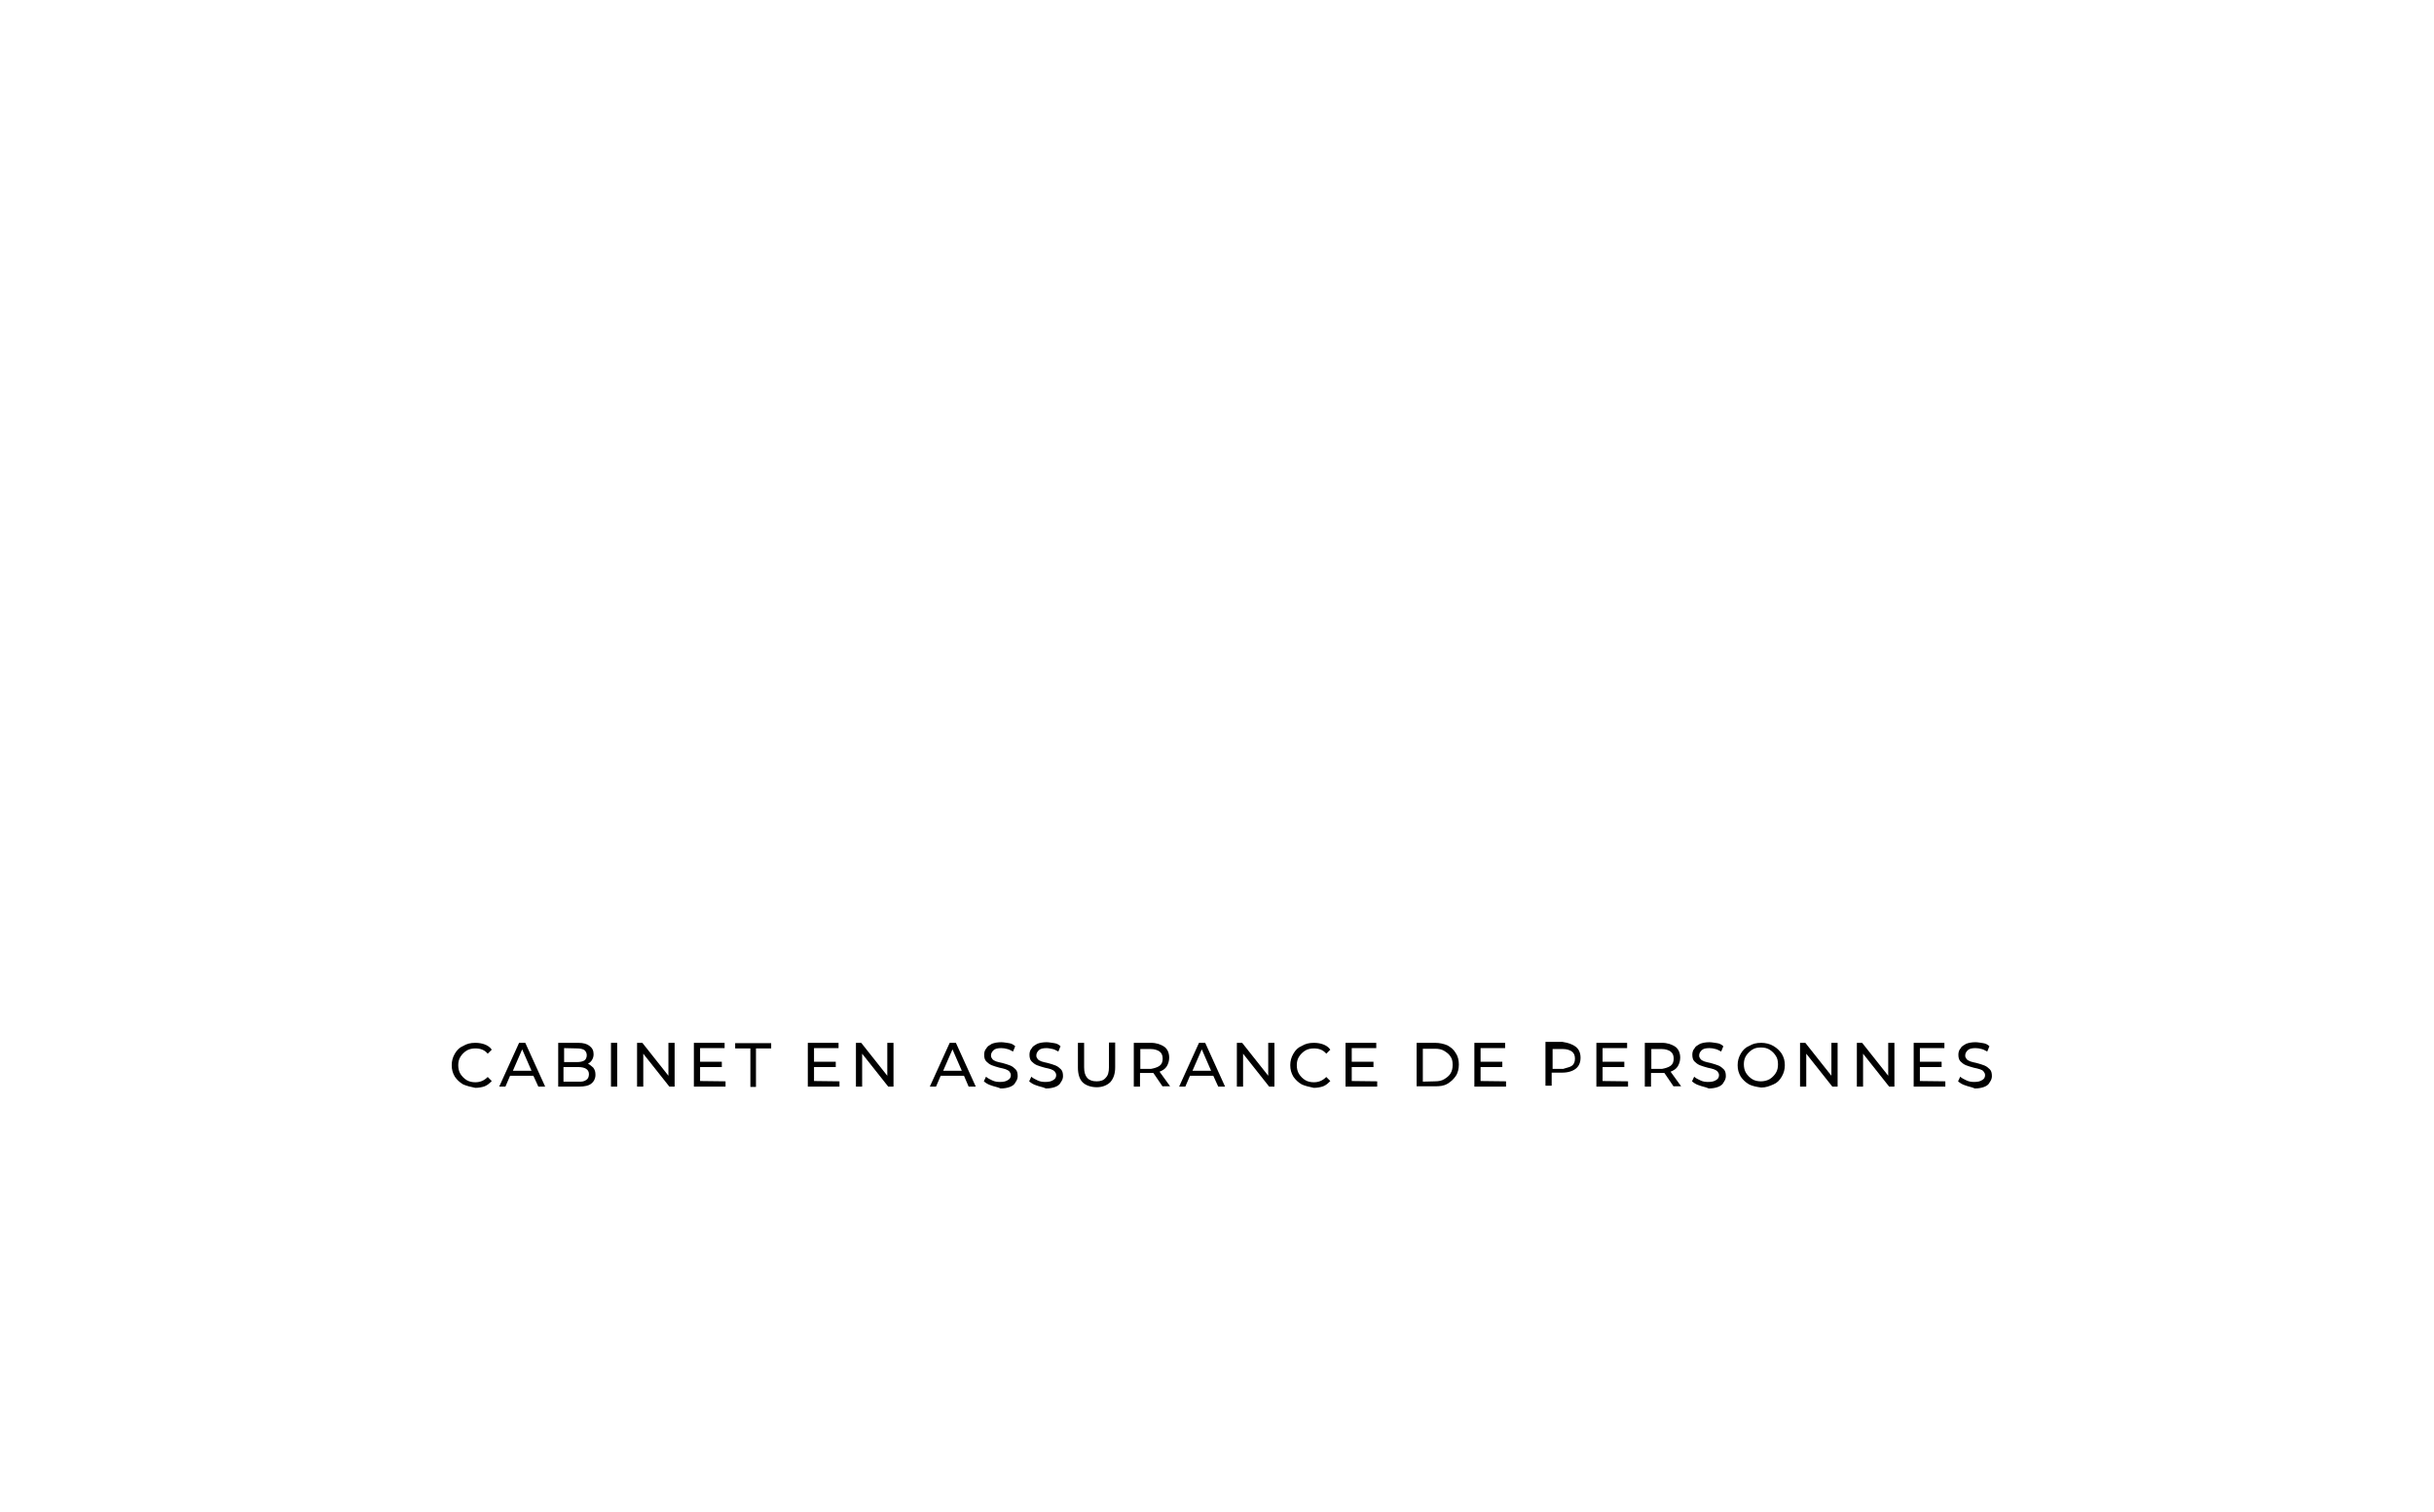
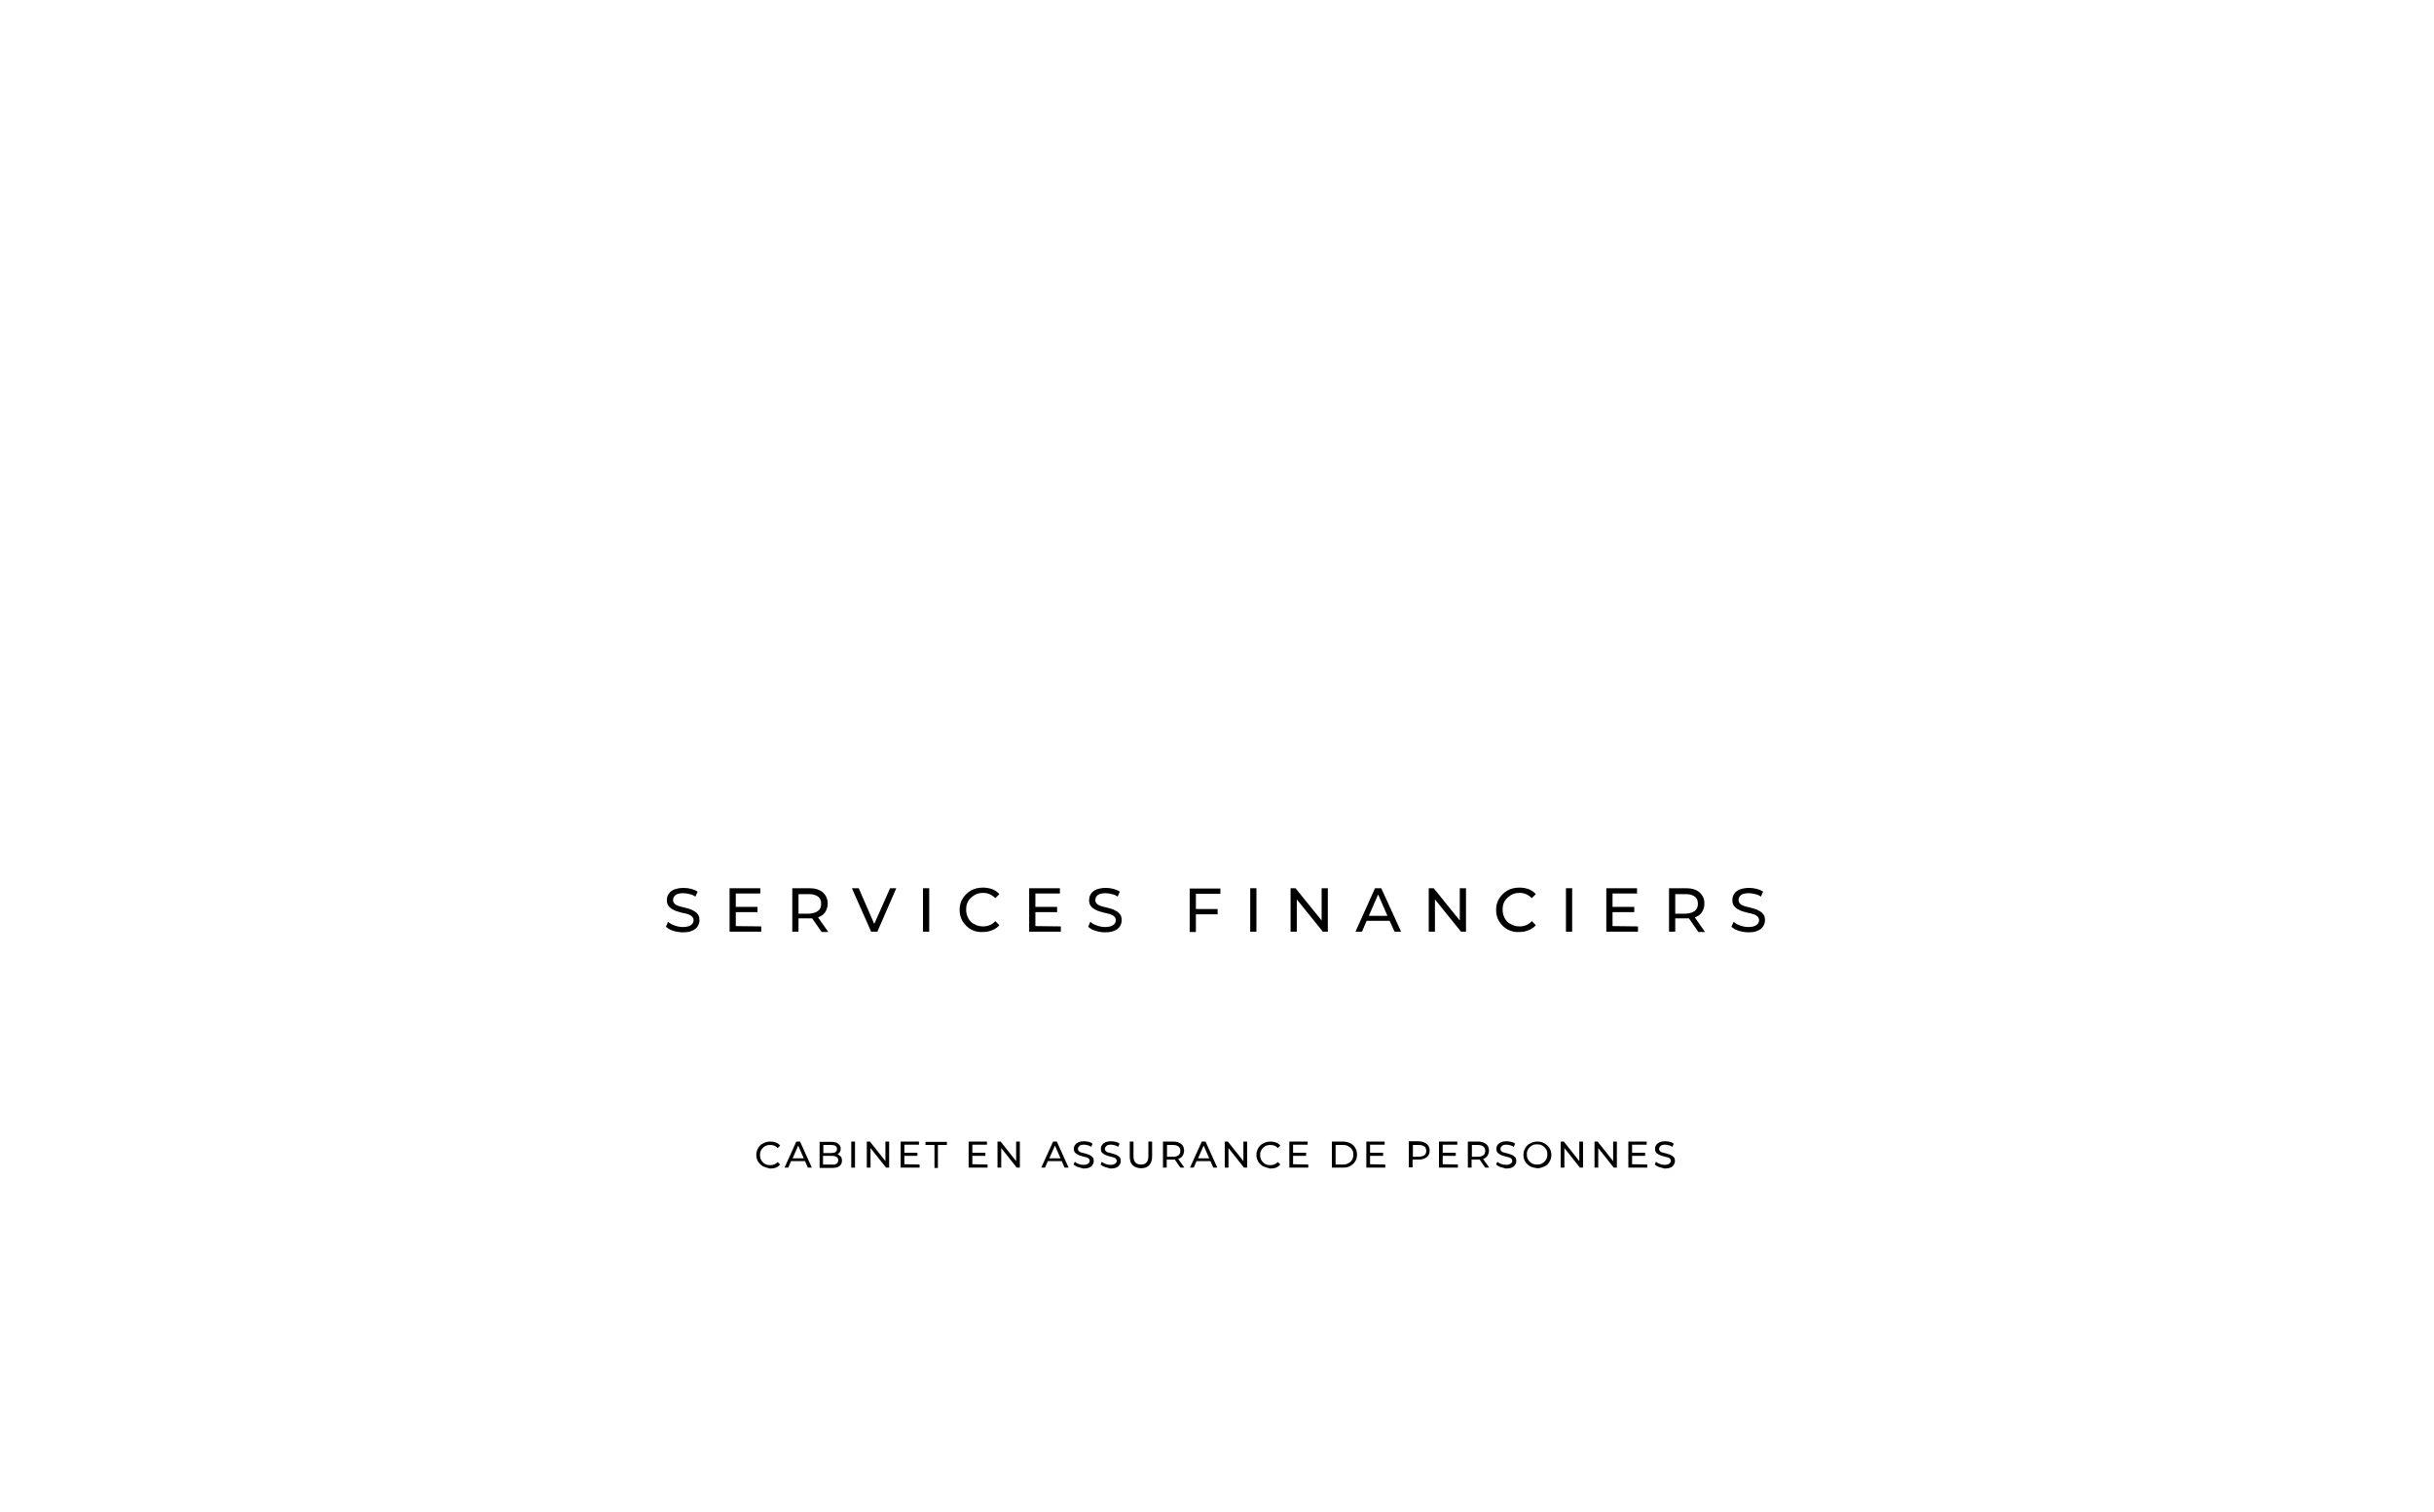
<svg xmlns="http://www.w3.org/2000/svg" version="1.1" id="Calque_1" x="0px" y="0px" viewBox="0 0 784 487" style="enable-background:new 0 0 784 487;" xml:space="preserve">
  <style type="text/css">
	.st0{display:none;enable-background:new    ;}
	.st1{font-family:'Montserrat-Medium';}
	.st2{font-size:20px;}
	.st3{letter-spacing:6;}
</style>
  <text transform="matrix(1 0 0 1 214.9355 300.1377)" class="st0 st1 st2 st3">SERVICES FINANCIERS</text>
  <g>
-     <path d="M149.2,349.3c-1.2-0.7-2-1.5-2.7-2.5c-0.7-1.2-1-2.3-1-3.7c0-1.3,0.3-2.5,1-3.7s1.5-2,2.7-2.5c1.2-0.7,2.3-1,3.9-1   c1.2,0,2.2,0.2,3,0.5s1.7,0.8,2.3,1.7l-1.3,1.3c-1-1.2-2.3-1.7-4-1.7c-1,0-2,0.2-2.8,0.7s-1.5,1.2-2,2s-0.7,1.7-0.7,2.7   s0.2,2,0.7,2.8s1.2,1.5,2,2s1.8,0.7,2.8,0.7c1.5,0,2.8-0.5,4-1.7l1.3,1.3c-0.7,0.7-1.3,1.3-2.3,1.7c-0.8,0.3-2,0.5-3,0.5   C151.6,350.1,150.4,349.8,149.2,349.3z" />
-     <path d="M171.8,346.5h-7.5l-1.5,3.5h-2l6.4-14.1h2l6.4,14.1h-2.2L171.8,346.5z M171.2,344.9l-3-6.9l-3,6.9H171.2z" />
-     <path d="M191.1,343.9c0.5,0.7,0.7,1.3,0.7,2.3c0,1.2-0.5,2.2-1.3,2.8c-0.8,0.7-2.2,1-4,1h-6.7v-14.1h6.4c1.7,0,2.8,0.3,3.7,1   s1.3,1.5,1.3,2.7c0,0.7-0.2,1.3-0.5,1.8s-0.8,1-1.3,1.2C189.9,342.9,190.6,343.4,191.1,343.9z M181.7,337.6v4.5h4.2   c1,0,1.8-0.2,2.3-0.5s0.8-1,0.8-1.7s-0.3-1.3-0.8-1.7c-0.5-0.3-1.3-0.5-2.3-0.5L181.7,337.6L181.7,337.6z M188.9,347.8   c0.5-0.3,0.8-1,0.8-1.8c0-1.5-1.2-2.3-3.5-2.3h-4.7v4.7h4.7C187.4,348.5,188.3,348.3,188.9,347.8z" />
-     <path d="M196.8,335.9h2V350h-2V335.9z" />
-     <path d="M217.3,335.9V350h-1.7l-8.4-10.6V350h-2v-14.1h1.7l8.4,10.6v-10.6H217.3z" />
-     <path d="M233.7,348.3v1.7h-10.2v-14.1h9.9v1.7h-7.9v4.4h7v1.7h-7v4.5L233.7,348.3L233.7,348.3z" />
-     <path d="M241.7,337.7h-4.9V336h11.6v1.7h-4.9v12.4h-1.8L241.7,337.7L241.7,337.7z" />
-     <path d="M270.4,348.3v1.7h-10.2v-14.1h9.9v1.7h-7.9v4.4h7v1.7h-7v4.5L270.4,348.3L270.4,348.3z" />
-     <path d="M287.8,335.9V350h-1.7l-8.4-10.6V350h-2v-14.1h1.7l8.4,10.6v-10.6H287.8z" />
-     <path d="M310.5,346.5H303l-1.5,3.5h-2l6.4-14.1h2l6.4,14.1H312L310.5,346.5z M309.8,344.9l-3-6.9l-3,6.9H309.8z" />
-     <path d="M319.2,349.6c-1-0.3-1.7-0.8-2.3-1.3l0.7-1.5c0.5,0.5,1.2,0.8,2,1.2s1.7,0.5,2.5,0.5c1.2,0,2-0.2,2.7-0.7   c0.5-0.3,0.8-0.8,0.8-1.5c0-0.5-0.2-0.8-0.5-1.2c-0.3-0.3-0.7-0.5-1.2-0.7s-1.2-0.3-2-0.5c-1-0.3-1.8-0.5-2.5-0.8s-1.2-0.7-1.7-1.2   s-0.7-1.2-0.7-2.2c0-0.7,0.2-1.5,0.7-2c0.3-0.7,1-1,1.8-1.5c0.8-0.3,1.8-0.5,3-0.5c0.8,0,1.7,0.2,2.5,0.3s1.5,0.5,2,1l-0.7,1.7   c-0.7-0.3-1.2-0.7-1.8-0.8c-0.7-0.2-1.3-0.3-2-0.3c-1.2,0-2,0.2-2.5,0.7s-0.8,1-0.8,1.7c0,0.5,0.2,0.8,0.5,1.2   c0.3,0.3,0.7,0.5,1.2,0.7s1.2,0.3,2,0.5c1,0.3,1.8,0.5,2.5,0.8s1.2,0.7,1.7,1.2s0.7,1.2,0.7,2.2c0,0.7-0.2,1.3-0.7,2   c-0.3,0.7-1,1.2-1.8,1.5s-1.8,0.5-3,0.5C321.2,350.1,320.2,350,319.2,349.6z" />
-     <path d="M333.8,349.6c-1-0.3-1.7-0.8-2.3-1.3l0.7-1.5c0.5,0.5,1.2,0.8,2,1.2s1.7,0.5,2.5,0.5c1.2,0,2-0.2,2.7-0.7   c0.5-0.3,0.8-0.8,0.8-1.5c0-0.5-0.2-0.8-0.5-1.2c-0.3-0.3-0.7-0.5-1.2-0.7s-1.2-0.3-2-0.5c-1-0.3-1.8-0.5-2.5-0.8s-1.2-0.7-1.7-1.2   s-0.7-1.2-0.7-2.2c0-0.7,0.2-1.5,0.7-2c0.3-0.7,1-1,1.8-1.5c0.8-0.3,1.8-0.5,3-0.5c0.8,0,1.7,0.2,2.5,0.3s1.5,0.5,2,1l-0.7,1.7   c-0.7-0.3-1.2-0.7-1.8-0.8s-1.3-0.3-2-0.3c-1.2,0-2,0.2-2.5,0.7s-0.8,1-0.8,1.7c0,0.5,0.2,0.8,0.5,1.2c0.3,0.3,0.7,0.5,1.2,0.7   s1.2,0.3,2,0.5c1,0.3,1.8,0.5,2.5,0.8s1.2,0.7,1.7,1.2s0.7,1.2,0.7,2.2c0,0.7-0.2,1.3-0.7,2c-0.3,0.7-1,1.2-1.8,1.5s-1.8,0.5-3,0.5   C335.8,350.1,334.8,350,333.8,349.6z" />
-     <path d="M348.7,348.6c-1-1-1.5-2.7-1.5-4.7v-8h2v7.9c0,3,1.3,4.5,4,4.5c1.3,0,2.3-0.3,3-1.2c0.7-0.7,1-1.8,1-3.4v-7.9h2v8   c0,2-0.5,3.5-1.5,4.7c-1,1-2.5,1.7-4.4,1.7S349.7,349.6,348.7,348.6z" />
-     <path d="M374.5,350l-3-4.4c-0.3,0-0.7,0-0.8,0h-3.5v4.4h-2v-14.1h5.5c1.8,0,3.2,0.5,4.4,1.3c1,0.8,1.5,2,1.5,3.5c0,1-0.3,2-0.8,2.8   s-1.3,1.3-2.3,1.7l3.4,4.7h-2.4V350z M373.5,343.3c0.7-0.5,1-1.3,1-2.3s-0.3-1.8-1-2.3s-1.7-0.8-2.8-0.8h-3.4v6.4h3.4   C371.8,344.1,372.8,343.8,373.5,343.3z" />
-     <path d="M390.8,346.5h-7.5l-1.5,3.5h-2l6.4-14.1h2l6.4,14.1h-2.2L390.8,346.5z M390.1,344.9l-3-6.9l-3,6.9H390.1z" />
-     <path d="M410.5,335.9V350h-1.7l-8.4-10.6V350h-2v-14.1h1.7l8.4,10.6v-10.6H410.5z" />
-     <path d="M419.3,349.3c-1.2-0.7-2-1.5-2.7-2.5c-0.7-1.2-1-2.3-1-3.7c0-1.3,0.3-2.5,1-3.7s1.5-2,2.7-2.5c1.2-0.7,2.3-1,3.9-1   c1.2,0,2.2,0.2,3,0.5s1.7,0.8,2.3,1.7l-1.3,1.3c-1-1.2-2.3-1.7-4-1.7c-1,0-2,0.2-2.8,0.7s-1.5,1.2-2,2s-0.7,1.7-0.7,2.7   s0.2,2,0.7,2.8s1.2,1.5,2,2s1.8,0.7,2.8,0.7c1.5,0,2.8-0.5,4-1.7l1.3,1.3c-0.7,0.7-1.3,1.3-2.3,1.7c-0.8,0.3-2,0.5-3,0.5   C421.8,350.1,420.4,349.8,419.3,349.3z" />
-     <path d="M443.6,348.3v1.7h-10.2v-14.1h9.9v1.7h-7.9v4.4h7v1.7h-7v4.5L443.6,348.3L443.6,348.3z" />
-     <path d="M456.3,335.9h5.9c1.5,0,2.8,0.3,4,0.8c1.2,0.7,2,1.3,2.7,2.5c0.7,1,1,2.3,1,3.7c0,1.3-0.3,2.7-1,3.7s-1.5,1.8-2.7,2.5   s-2.5,0.8-4,0.8h-5.9V335.9z M462.2,348.3c1.2,0,2.2-0.2,3-0.7s1.5-1,2-1.8s0.7-1.7,0.7-2.8c0-1.2-0.2-2-0.7-2.7   c-0.5-0.8-1.2-1.3-2-1.8s-1.8-0.7-3-0.7h-3.9v10.6L462.2,348.3L462.2,348.3z" />
-     <path d="M485.1,348.3v1.7h-10.2v-14.1h9.9v1.7h-7.9v4.4h7v1.7h-7v4.5L485.1,348.3L485.1,348.3z" />
-     <path d="M507.6,337.2c1,0.8,1.5,2,1.5,3.5s-0.5,2.7-1.5,3.5s-2.5,1.3-4.4,1.3h-3.4v4.2h-2v-14.1h5.5   C505.2,335.9,506.6,336.4,507.6,337.2z M506.3,343.3c0.7-0.5,1-1.3,1-2.3s-0.3-1.8-1-2.3s-1.7-0.8-2.8-0.8h-3.4v6.4h3.4   C504.6,343.9,505.6,343.8,506.3,343.3z" />
-     <path d="M524.4,348.3v1.7h-10.2v-14.1h9.9v1.7h-7.9v4.4h7v1.7h-7v4.5L524.4,348.3L524.4,348.3z" />
-     <path d="M539.1,350l-3-4.4c-0.3,0-0.7,0-0.8,0h-3.5v4.4h-2v-14.1h5.5c1.8,0,3.2,0.5,4.4,1.3c1,0.8,1.5,2,1.5,3.5c0,1-0.3,2-0.8,2.8   s-1.3,1.3-2.3,1.7l3.4,4.7h-2.4V350z M538.1,343.3c0.7-0.5,1-1.3,1-2.3s-0.3-1.8-1-2.3s-1.7-0.8-2.8-0.8h-3.4v6.4h3.4   C536.4,344.1,537.4,343.8,538.1,343.3z" />
-     <path d="M547.3,349.6c-1-0.3-1.7-0.8-2.3-1.3l0.7-1.5c0.5,0.5,1.2,0.8,2,1.2s1.7,0.5,2.5,0.5c1.2,0,2-0.2,2.7-0.7   c0.5-0.3,0.8-0.8,0.8-1.5c0-0.5-0.2-0.8-0.5-1.2c-0.3-0.3-0.7-0.5-1.2-0.7s-1.2-0.3-2-0.5c-1-0.3-1.8-0.5-2.5-0.8s-1.2-0.7-1.7-1.2   s-0.7-1.2-0.7-2.2c0-0.7,0.2-1.5,0.7-2c0.3-0.7,1-1,1.8-1.5c0.8-0.3,1.8-0.5,3-0.5c0.8,0,1.7,0.2,2.5,0.3s1.5,0.5,2,1l-0.7,1.7   c-0.7-0.3-1.2-0.7-1.8-0.8c-0.7-0.2-1.3-0.3-2-0.3c-1.2,0-2,0.2-2.5,0.7s-0.8,1-0.8,1.7c0,0.5,0.2,0.8,0.5,1.2   c0.3,0.3,0.7,0.5,1.2,0.7s1.2,0.3,2,0.5c1,0.3,1.8,0.5,2.5,0.8s1.2,0.7,1.7,1.2s0.7,1.2,0.7,2.2c0,0.7-0.2,1.3-0.7,2   c-0.3,0.7-1,1.2-1.8,1.5s-1.8,0.5-3,0.5C549.3,350.1,548.3,350,547.3,349.6z" />
-     <path d="M563.4,349.3c-1.2-0.7-2-1.5-2.7-2.5c-0.7-1.2-1-2.3-1-3.7c0-1.3,0.3-2.5,1-3.7s1.5-2,2.7-2.5c1.2-0.7,2.3-1,3.9-1   c1.3,0,2.7,0.3,3.9,1s2,1.5,2.7,2.5c0.7,1.2,1,2.3,1,3.7c0,1.3-0.3,2.5-1,3.7s-1.5,2-2.7,2.5s-2.3,1-3.9,1   C565.8,350.1,564.4,349.8,563.4,349.3z M570,347.6c0.8-0.5,1.5-1.2,2-2s0.7-1.7,0.7-2.8c0-1-0.2-2-0.7-2.7c-0.5-0.8-1.2-1.5-2-2   s-1.7-0.7-2.8-0.7c-1.2,0-2,0.2-2.8,0.7s-1.5,1.2-2,2s-0.7,1.7-0.7,2.7s0.2,2,0.7,2.8s1.2,1.5,2,2s1.8,0.7,2.8,0.7   C568.1,348.3,569.1,348.1,570,347.6z" />
-     <path d="M591.9,335.9V350h-1.7l-8.4-10.6V350h-2v-14.1h1.7l8.4,10.6v-10.6H591.9z" />
-     <path d="M610.2,335.9V350h-1.7l-8.4-10.6V350h-2v-14.1h1.7l8.4,10.6v-10.6H610.2z" />
-     <path d="M626.6,348.3v1.7h-10.2v-14.1h9.9v1.7h-7.9v4.4h7v1.7h-7v4.5L626.6,348.3L626.6,348.3z" />
-     <path d="M633,349.6c-1-0.3-1.7-0.8-2.3-1.3l0.7-1.5c0.5,0.5,1.2,0.8,2,1.2s1.7,0.5,2.5,0.5c1.2,0,2-0.2,2.7-0.7   c0.5-0.3,0.8-0.8,0.8-1.5c0-0.5-0.2-0.8-0.5-1.2s-0.7-0.5-1.2-0.7s-1.2-0.3-2-0.5c-1-0.3-1.8-0.5-2.5-0.8s-1.2-0.7-1.7-1.2   s-0.7-1.2-0.7-2.2c0-0.7,0.2-1.5,0.7-2c0.3-0.7,1-1,1.8-1.5c0.8-0.3,1.8-0.5,3-0.5c0.8,0,1.7,0.2,2.5,0.3s1.5,0.5,2,1l-0.7,1.7   c-0.7-0.3-1.2-0.7-1.8-0.8c-0.7-0.2-1.3-0.3-2-0.3c-1.2,0-2,0.2-2.5,0.7s-0.8,1-0.8,1.7c0,0.5,0.2,0.8,0.5,1.2   c0.3,0.3,0.7,0.5,1.2,0.7s1.2,0.3,2,0.5c1,0.3,1.8,0.5,2.5,0.8s1.2,0.7,1.7,1.2s0.7,1.2,0.7,2.2c0,0.7-0.2,1.3-0.7,2   c-0.3,0.7-1,1.2-1.8,1.5s-1.8,0.5-3,0.5C635,350.1,634,350,633,349.6z" />
+     <path d="M216.8,299.8c-1-0.3-1.8-0.8-2.3-1.3l0.7-1.6c0.5,0.5,1.2,0.9,2.1,1.2c0.8,0.3,1.7,0.5,2.6,0.5c1.2,0,2-0.2,2.6-0.6   s0.9-0.9,0.9-1.6c0-0.5-0.2-0.9-0.5-1.2s-0.7-0.5-1.2-0.7s-1.1-0.3-2-0.5c-1.1-0.3-1.9-0.5-2.5-0.8s-1.2-0.6-1.7-1.2   c-0.5-0.5-0.7-1.2-0.7-2.1c0-0.7,0.2-1.4,0.6-2c0.4-0.6,1-1.1,1.8-1.4s1.8-0.5,3-0.5c0.8,0,1.6,0.1,2.4,0.3s1.5,0.5,2.1,0.9   l-0.7,1.6c-0.6-0.4-1.2-0.7-1.9-0.8c-0.7-0.2-1.3-0.3-2-0.3c-1.1,0-2,0.2-2.5,0.6s-0.8,0.9-0.8,1.6c0,0.5,0.2,0.9,0.5,1.2   c0.3,0.3,0.7,0.5,1.2,0.7s1.1,0.3,1.9,0.5c1.1,0.3,1.9,0.5,2.5,0.8s1.2,0.6,1.7,1.2c0.5,0.5,0.7,1.2,0.7,2.1c0,0.7-0.2,1.4-0.6,2   c-0.4,0.6-1,1.1-1.8,1.4c-0.8,0.4-1.8,0.5-3,0.5C218.8,300.3,217.8,300.1,216.8,299.8z" />
+     <path d="M245.2,298.4v1.7H235v-14h9.9v1.7H237v4.3h7v1.7h-7v4.5L245.2,298.4L245.2,298.4z" />
+     <path d="M264.6,300.1l-3-4.3c-0.4,0-0.7,0-0.9,0h-3.5v4.3h-2v-14h5.5c1.8,0,3.2,0.4,4.3,1.3c1,0.9,1.6,2.1,1.6,3.6   c0,1.1-0.3,2-0.8,2.8s-1.3,1.3-2.3,1.7l3.3,4.7h-2.2V300.1z M263.5,293.4c0.7-0.5,1-1.3,1-2.3s-0.3-1.8-1-2.3s-1.6-0.8-2.9-0.8   h-3.4v6.3h3.4C261.9,294.2,262.9,293.9,263.5,293.4z" />
+     <path d="M288.7,286.1l-6.1,14h-2l-6.2-14h2.2l5,11.5l5.1-11.5H288.7z" />
+     <path d="M297.3,286.1h2v14h-2V286.1z" />
+     <path d="M312.8,299.4c-1.1-0.6-2-1.5-2.7-2.6s-1-2.3-1-3.7s0.3-2.6,1-3.7s1.5-1.9,2.7-2.6c1.1-0.6,2.4-0.9,3.8-0.9   c1.1,0,2.1,0.2,3,0.5c0.9,0.4,1.7,0.9,2.3,1.6l-1.3,1.3c-1.1-1.1-2.4-1.7-3.9-1.7c-1,0-2,0.2-2.8,0.7s-1.5,1.1-2,1.9   s-0.7,1.7-0.7,2.8c0,1,0.2,1.9,0.7,2.8s1.1,1.5,2,1.9c0.8,0.5,1.8,0.7,2.8,0.7c1.6,0,2.9-0.6,3.9-1.7l1.3,1.3   c-0.6,0.7-1.4,1.3-2.3,1.6c-0.9,0.4-1.9,0.6-3,0.6C315.2,300.3,313.9,300,312.8,299.4z" />
+     <path d="M341.7,298.4v1.7h-10.2v-14h9.9v1.7h-7.9v4.3h7v1.7h-7v4.5L341.7,298.4L341.7,298.4z" />
+     <path d="M352.8,299.8c-1-0.3-1.8-0.8-2.3-1.3l0.7-1.6c0.5,0.5,1.2,0.9,2.1,1.2c0.8,0.3,1.7,0.5,2.6,0.5c1.2,0,2-0.2,2.6-0.6   s0.9-0.9,0.9-1.6c0-0.5-0.2-0.9-0.5-1.2s-0.7-0.5-1.2-0.7s-1.1-0.3-2-0.5c-1.1-0.3-1.9-0.5-2.5-0.8s-1.2-0.6-1.7-1.2   c-0.5-0.5-0.7-1.2-0.7-2.1c0-0.7,0.2-1.4,0.6-2s1-1.1,1.8-1.4s1.8-0.5,3-0.5c0.8,0,1.6,0.1,2.4,0.3s1.5,0.5,2.1,0.9l-0.7,1.6   c-0.6-0.4-1.2-0.7-1.9-0.8c-0.7-0.2-1.3-0.3-2-0.3c-1.1,0-2,0.2-2.5,0.6s-0.8,0.9-0.8,1.6c0,0.5,0.2,0.9,0.5,1.2   c0.3,0.3,0.7,0.5,1.2,0.7s1.1,0.3,1.9,0.5c1.1,0.3,1.9,0.5,2.5,0.8s1.2,0.6,1.7,1.2c0.5,0.5,0.7,1.2,0.7,2.1c0,0.7-0.2,1.4-0.6,2   s-1,1.1-1.8,1.4c-0.8,0.4-1.8,0.5-3,0.5C354.8,300.3,353.8,300.1,352.8,299.8z" />
+     <path d="M385.2,287.9v4.9h7v1.7h-7v5.7h-2v-14h9.9v1.7L385.2,287.9L385.2,287.9z" />
+     <path d="M402.7,286.1h2v14h-2V286.1z" />
+     <path d="M427.7,286.1v14h-1.6l-8.4-10.4v10.4h-2v-14h1.6l8.4,10.4v-10.4H427.7z" />
+     <path d="M447.6,296.6h-7.4l-1.5,3.5h-2.1l6.3-14h2l6.4,14h-2.1L447.6,296.6z M446.9,295l-3-6.9l-3,6.9H446.9z" />
+     <path d="M472.2,286.1v14h-1.6l-8.4-10.4v10.4h-2v-14h1.6l8.4,10.4v-10.4H472.2z" />
+     <path d="M485.6,299.4c-1.1-0.6-2-1.5-2.7-2.6s-1-2.3-1-3.7s0.3-2.6,1-3.7s1.5-1.9,2.7-2.6c1.1-0.6,2.4-0.9,3.8-0.9   c1.1,0,2.1,0.2,3,0.5c0.9,0.4,1.7,0.9,2.3,1.6l-1.3,1.3c-1.1-1.1-2.4-1.7-3.9-1.7c-1,0-2,0.2-2.8,0.7s-1.5,1.1-2,1.9   s-0.7,1.7-0.7,2.8c0,1,0.2,1.9,0.7,2.8s1.1,1.5,2,1.9c0.8,0.5,1.8,0.7,2.8,0.7c1.6,0,2.9-0.6,3.9-1.7l1.3,1.3   c-0.6,0.7-1.4,1.3-2.3,1.6c-0.9,0.4-1.9,0.6-3,0.6C488,300.3,486.8,300,485.6,299.4z" />
+     <path d="M504.4,286.1h2v14h-2V286.1z" />
+     <path d="M527.6,298.4v1.7h-10.2v-14h9.9v1.7h-7.9v4.3h7v1.7h-7v4.5L527.6,298.4L527.6,298.4z" />
+     <path d="M547,300.1l-3-4.3c-0.4,0-0.7,0-0.9,0h-3.5v4.3h-2v-14h5.5c1.8,0,3.2,0.4,4.3,1.3c1,0.9,1.6,2.1,1.6,3.6   c0,1.1-0.3,2-0.8,2.8s-1.3,1.3-2.3,1.7l3.3,4.7H547V300.1z M545.9,293.4c0.7-0.5,1-1.3,1-2.3s-0.3-1.8-1-2.3s-1.6-0.8-2.9-0.8h-3.4   v6.3h3.4C544.3,294.2,545.3,293.9,545.9,293.4z" />
+     <path d="M560,299.8c-1-0.3-1.8-0.8-2.3-1.3l0.7-1.6c0.5,0.5,1.2,0.9,2.1,1.2c0.8,0.3,1.7,0.5,2.6,0.5c1.2,0,2-0.2,2.6-0.6   s0.9-0.9,0.9-1.6c0-0.5-0.2-0.9-0.5-1.2s-0.7-0.5-1.2-0.7s-1.1-0.3-2-0.5c-1.1-0.3-1.9-0.5-2.5-0.8s-1.2-0.6-1.7-1.2   c-0.5-0.5-0.7-1.2-0.7-2.1c0-0.7,0.2-1.4,0.6-2c0.4-0.6,1-1.1,1.8-1.4s1.8-0.5,3-0.5c0.8,0,1.6,0.1,2.4,0.3s1.5,0.5,2.1,0.9   l-0.7,1.6c-0.6-0.4-1.2-0.7-1.9-0.8c-0.7-0.2-1.3-0.3-2-0.3c-1.1,0-2,0.2-2.5,0.6s-0.8,0.9-0.8,1.6c0,0.5,0.2,0.9,0.5,1.2   c0.3,0.3,0.7,0.5,1.2,0.7s1.1,0.3,1.9,0.5c1.1,0.3,1.9,0.5,2.5,0.8s1.2,0.6,1.7,1.2c0.5,0.5,0.7,1.2,0.7,2.1c0,0.7-0.2,1.4-0.6,2   c-0.4,0.6-1,1.1-1.8,1.4c-0.8,0.4-1.8,0.5-3,0.5C562,300.3,561,300.1,560,299.8z" />
+     <path d="M245.8,375.7c-0.7-0.4-1.2-0.9-1.6-1.5c-0.4-0.7-0.6-1.4-0.6-2.2c0-0.8,0.2-1.5,0.6-2.2c0.4-0.7,0.9-1.2,1.6-1.5   c0.7-0.4,1.4-0.6,2.3-0.6c0.7,0,1.3,0.1,1.8,0.3s1,0.5,1.4,1l-0.8,0.8c-0.6-0.7-1.4-1-2.4-1c-0.6,0-1.2,0.1-1.7,0.4   s-0.9,0.7-1.2,1.2s-0.4,1-0.4,1.6s0.1,1.2,0.4,1.7s0.7,0.9,1.2,1.2c0.5,0.3,1.1,0.4,1.7,0.4c0.9,0,1.7-0.3,2.4-1l0.8,0.8   c-0.4,0.4-0.8,0.8-1.4,1c-0.5,0.2-1.2,0.3-1.8,0.3C247.2,376.2,246.5,376,245.8,375.7z" />
+     <path d="M259.3,374h-4.5l-0.9,2.1h-1.2l3.8-8.4h1.2l3.8,8.4h-1.3L259.3,374z M258.9,373.1l-1.8-4.1l-1.8,4.1H258.9z" />
+     <path d="M270.8,372.5c0.3,0.4,0.4,0.8,0.4,1.4c0,0.7-0.3,1.3-0.8,1.7s-1.3,0.6-2.4,0.6h-4v-8.4h3.8c1,0,1.7,0.2,2.2,0.6   s0.8,0.9,0.8,1.6c0,0.4-0.1,0.8-0.3,1.1s-0.5,0.6-0.8,0.7C270.1,371.9,270.5,372.2,270.8,372.5z M265.2,368.7v2.7h2.5   c0.6,0,1.1-0.1,1.4-0.3c0.3-0.2,0.5-0.6,0.5-1s-0.2-0.8-0.5-1s-0.8-0.3-1.4-0.3h-2.5V368.7z M269.5,374.8c0.3-0.2,0.5-0.6,0.5-1.1   c0-0.9-0.7-1.4-2.1-1.4h-2.8v2.8h2.8C268.6,375.2,269.1,375.1,269.5,374.8z" />
+     <path d="M274.2,367.7h1.2v8.4h-1.2V367.7z" />
+     <path d="M286.4,367.7v8.4h-1l-5-6.3v6.3h-1.2v-8.4h1l5,6.3v-6.3H286.4z" />
+     <path d="M296.2,375.1v1h-6.1v-8.4h5.9v1h-4.7v2.6h4.2v1h-4.2v2.7L296.2,375.1L296.2,375.1z" />
+     <path d="M301,368.8h-2.9v-1h6.9v1h-2.9v7.4H301V368.8z" />
+     <path d="M318.1,375.1v1H312v-8.4h5.9v1h-4.7v2.6h4.2v1h-4.2v2.7L318.1,375.1L318.1,375.1z" />
+     <path d="M328.5,367.7v8.4h-1l-5-6.3v6.3h-1.2v-8.4h1l5,6.3v-6.3H328.5z" />
+     <path d="M342,374h-4.5l-0.9,2.1h-1.2l3.8-8.4h1.2l3.8,8.4h-1.3L342,374z M341.6,373.1l-1.8-4.1l-1.8,4.1H341.6z" />
+     <path d="M347.2,375.9c-0.6-0.2-1-0.5-1.4-0.8l0.4-0.9c0.3,0.3,0.7,0.5,1.2,0.7s1,0.3,1.5,0.3c0.7,0,1.2-0.1,1.6-0.4   c0.3-0.2,0.5-0.5,0.5-0.9c0-0.3-0.1-0.5-0.3-0.7c-0.2-0.2-0.4-0.3-0.7-0.4c-0.3-0.1-0.7-0.2-1.2-0.3c-0.6-0.2-1.1-0.3-1.5-0.5   s-0.7-0.4-1-0.7c-0.3-0.3-0.4-0.7-0.4-1.3c0-0.4,0.1-0.9,0.4-1.2c0.2-0.4,0.6-0.6,1.1-0.9c0.5-0.2,1.1-0.3,1.8-0.3   c0.5,0,1,0.1,1.5,0.2s0.9,0.3,1.2,0.6l-0.4,1c-0.4-0.2-0.7-0.4-1.1-0.5s-0.8-0.2-1.2-0.2c-0.7,0-1.2,0.1-1.5,0.4s-0.5,0.6-0.5,1   c0,0.3,0.1,0.5,0.3,0.7c0.2,0.2,0.4,0.3,0.7,0.4c0.3,0.1,0.7,0.2,1.2,0.3c0.6,0.2,1.1,0.3,1.5,0.5s0.7,0.4,1,0.7   c0.3,0.3,0.4,0.7,0.4,1.3c0,0.4-0.1,0.8-0.4,1.2c-0.2,0.4-0.6,0.7-1.1,0.9s-1.1,0.3-1.8,0.3C348.4,376.2,347.8,376.1,347.2,375.9z" />
+     <path d="M355.9,375.9c-0.6-0.2-1-0.5-1.4-0.8l0.4-0.9c0.3,0.3,0.7,0.5,1.2,0.7s1,0.3,1.5,0.3c0.7,0,1.2-0.1,1.6-0.4   c0.3-0.2,0.5-0.5,0.5-0.9c0-0.3-0.1-0.5-0.3-0.7c-0.2-0.2-0.4-0.3-0.7-0.4c-0.3-0.1-0.7-0.2-1.2-0.3c-0.6-0.2-1.1-0.3-1.5-0.5   s-0.7-0.4-1-0.7c-0.3-0.3-0.4-0.7-0.4-1.3c0-0.4,0.1-0.9,0.4-1.2c0.2-0.4,0.6-0.6,1.1-0.9c0.5-0.2,1.1-0.3,1.8-0.3   c0.5,0,1,0.1,1.5,0.2s0.9,0.3,1.2,0.6l-0.4,1c-0.4-0.2-0.7-0.4-1.1-0.5s-0.8-0.2-1.2-0.2c-0.7,0-1.2,0.1-1.5,0.4s-0.5,0.6-0.5,1   c0,0.3,0.1,0.5,0.3,0.7c0.2,0.2,0.4,0.3,0.7,0.4c0.3,0.1,0.7,0.2,1.2,0.3c0.6,0.2,1.1,0.3,1.5,0.5s0.7,0.4,1,0.7   c0.3,0.3,0.4,0.7,0.4,1.3c0,0.4-0.1,0.8-0.4,1.2c-0.2,0.4-0.6,0.7-1.1,0.9s-1.1,0.3-1.8,0.3C357.1,376.2,356.5,376.1,355.9,375.9z" />
+     <path d="M364.8,375.3c-0.6-0.6-0.9-1.6-0.9-2.8v-4.8h1.2v4.7c0,1.8,0.8,2.7,2.4,2.7c0.8,0,1.4-0.2,1.8-0.7c0.4-0.4,0.6-1.1,0.6-2   v-4.7h1.2v4.8c0,1.2-0.3,2.1-0.9,2.8c-0.6,0.6-1.5,1-2.6,1S365.4,375.9,364.8,375.3z" />
+     <path d="M380.2,376.1l-1.8-2.6c-0.2,0-0.4,0-0.5,0h-2.1v2.6h-1.2v-8.4h3.3c1.1,0,1.9,0.3,2.6,0.8c0.6,0.5,0.9,1.2,0.9,2.1   c0,0.6-0.2,1.2-0.5,1.7s-0.8,0.8-1.4,1l2,2.8H380.2z M379.6,372.1c0.4-0.3,0.6-0.8,0.6-1.4s-0.2-1.1-0.6-1.4s-1-0.5-1.7-0.5h-2v3.8   h2C378.6,372.6,379.2,372.4,379.6,372.1z" />
+     <path d="M389.9,374h-4.5l-0.9,2.1h-1.2l3.8-8.4h1.2l3.8,8.4h-1.3L389.9,374z M389.5,373.1l-1.8-4.1l-1.8,4.1H389.5z" />
+     <path d="M401.7,367.7v8.4h-1l-5-6.3v6.3h-1.2v-8.4h1l5,6.3v-6.3H401.7z" />
+     <path d="M406.9,375.7c-0.7-0.4-1.2-0.9-1.6-1.5c-0.4-0.7-0.6-1.4-0.6-2.2c0-0.8,0.2-1.5,0.6-2.2s0.9-1.2,1.6-1.5   c0.7-0.4,1.4-0.6,2.3-0.6c0.7,0,1.3,0.1,1.8,0.3s1,0.5,1.4,1l-0.8,0.8c-0.6-0.7-1.4-1-2.4-1c-0.6,0-1.2,0.1-1.7,0.4   s-0.9,0.7-1.2,1.2c-0.3,0.5-0.4,1-0.4,1.6s0.1,1.2,0.4,1.7s0.7,0.9,1.2,1.2c0.5,0.3,1.1,0.4,1.7,0.4c0.9,0,1.7-0.3,2.4-1l0.8,0.8   c-0.4,0.4-0.8,0.8-1.4,1c-0.5,0.2-1.2,0.3-1.8,0.3C408.4,376.2,407.6,376,406.9,375.7z" />
+     <path d="M421.4,375.1v1h-6.1v-8.4h5.9v1h-4.7v2.6h4.2v1h-4.2v2.7L421.4,375.1L421.4,375.1z" />
+     <path d="M429,367.7h3.5c0.9,0,1.7,0.2,2.4,0.5c0.7,0.4,1.2,0.8,1.6,1.5c0.4,0.6,0.6,1.4,0.6,2.2c0,0.8-0.2,1.6-0.6,2.2   s-0.9,1.1-1.6,1.5s-1.5,0.5-2.4,0.5H429V367.7z M432.5,375.1c0.7,0,1.3-0.1,1.8-0.4s0.9-0.6,1.2-1.1s0.4-1,0.4-1.7   s-0.1-1.2-0.4-1.6c-0.3-0.5-0.7-0.8-1.2-1.1c-0.5-0.3-1.1-0.4-1.8-0.4h-2.3v6.3L432.5,375.1L432.5,375.1z" />
+     <path d="M446.2,375.1v1h-6.1v-8.4h5.9v1h-4.7v2.6h4.2v1h-4.2v2.7L446.2,375.1L446.2,375.1z" />
+     <path d="M459.6,368.5c0.6,0.5,0.9,1.2,0.9,2.1s-0.3,1.6-0.9,2.1s-1.5,0.8-2.6,0.8h-2v2.5h-1.2v-8.4h3.3   C458.2,367.7,459,368,459.6,368.5z M458.8,372.1c0.4-0.3,0.6-0.8,0.6-1.4s-0.2-1.1-0.6-1.4s-1-0.5-1.7-0.5h-2v3.8h2   C457.8,372.5,458.4,372.4,458.8,372.1z" />
+     <path d="M469.6,375.1v1h-6.1v-8.4h5.9v1h-4.7v2.6h4.2v1h-4.2v2.7L469.6,375.1L469.6,375.1z" />
+     <path d="M478.4,376.1l-1.8-2.6c-0.2,0-0.4,0-0.5,0H474v2.6h-1.2v-8.4h3.3c1.1,0,1.9,0.3,2.6,0.8c0.6,0.5,0.9,1.2,0.9,2.1   c0,0.6-0.2,1.2-0.5,1.7s-0.8,0.8-1.4,1l2,2.8H478.4z M477.8,372.1c0.4-0.3,0.6-0.8,0.6-1.4s-0.2-1.1-0.6-1.4s-1-0.5-1.7-0.5h-2v3.8   h2C476.8,372.6,477.4,372.4,477.8,372.1z" />
+     <path d="M483.3,375.9c-0.6-0.2-1-0.5-1.4-0.8l0.4-0.9c0.3,0.3,0.7,0.5,1.2,0.7s1,0.3,1.5,0.3c0.7,0,1.2-0.1,1.6-0.4   c0.3-0.2,0.5-0.5,0.5-0.9c0-0.3-0.1-0.5-0.3-0.7c-0.2-0.2-0.4-0.3-0.7-0.4c-0.3-0.1-0.7-0.2-1.2-0.3c-0.6-0.2-1.1-0.3-1.5-0.5   s-0.7-0.4-1-0.7c-0.3-0.3-0.4-0.7-0.4-1.3c0-0.4,0.1-0.9,0.4-1.2c0.2-0.4,0.6-0.6,1.1-0.9c0.5-0.2,1.1-0.3,1.8-0.3   c0.5,0,1,0.1,1.5,0.2s0.9,0.3,1.2,0.6l-0.4,1c-0.4-0.2-0.7-0.4-1.1-0.5s-0.8-0.2-1.2-0.2c-0.7,0-1.2,0.1-1.5,0.4s-0.5,0.6-0.5,1   c0,0.3,0.1,0.5,0.3,0.7c0.2,0.2,0.4,0.3,0.7,0.4c0.3,0.1,0.7,0.2,1.2,0.3c0.6,0.2,1.1,0.3,1.5,0.5s0.7,0.4,1,0.7   c0.3,0.3,0.4,0.7,0.4,1.3c0,0.4-0.1,0.8-0.4,1.2c-0.2,0.4-0.6,0.7-1.1,0.9s-1.1,0.3-1.8,0.3C484.5,376.2,483.9,376.1,483.3,375.9z" />
+     <path d="M492.9,375.7c-0.7-0.4-1.2-0.9-1.6-1.5c-0.4-0.7-0.6-1.4-0.6-2.2c0-0.8,0.2-1.5,0.6-2.2s0.9-1.2,1.6-1.5   c0.7-0.4,1.4-0.6,2.3-0.6c0.8,0,1.6,0.2,2.3,0.6c0.7,0.4,1.2,0.9,1.6,1.5c0.4,0.7,0.6,1.4,0.6,2.2c0,0.8-0.2,1.5-0.6,2.2   s-0.9,1.2-1.6,1.5s-1.4,0.6-2.3,0.6C494.3,376.2,493.5,376,492.9,375.7z M496.8,374.7c0.5-0.3,0.9-0.7,1.2-1.2s0.4-1,0.4-1.7   c0-0.6-0.1-1.2-0.4-1.6c-0.3-0.5-0.7-0.9-1.2-1.2s-1-0.4-1.7-0.4s-1.2,0.1-1.7,0.4s-0.9,0.7-1.2,1.2c-0.3,0.5-0.4,1-0.4,1.6   s0.1,1.2,0.4,1.7s0.7,0.9,1.2,1.2c0.5,0.3,1.1,0.4,1.7,0.4S496.3,375,496.8,374.7z" />
+     <path d="M509.9,367.7v8.4h-1l-5-6.3v6.3h-1.2v-8.4h1l5,6.3v-6.3H509.9z" />
+     <path d="M520.8,367.7v8.4h-1l-5-6.3v6.3h-1.2v-8.4h1l5,6.3v-6.3H520.8z" />
+     <path d="M530.6,375.1v1h-6.1v-8.4h5.9v1h-4.7v2.6h4.2v1h-4.2v2.7L530.6,375.1L530.6,375.1z" />
+     <path d="M534.4,375.9c-0.6-0.2-1-0.5-1.4-0.8l0.4-0.9c0.3,0.3,0.7,0.5,1.2,0.7s1,0.3,1.5,0.3c0.7,0,1.2-0.1,1.6-0.4   c0.3-0.2,0.5-0.5,0.5-0.9c0-0.3-0.1-0.5-0.3-0.7s-0.4-0.3-0.7-0.4s-0.7-0.2-1.2-0.3c-0.6-0.2-1.1-0.3-1.5-0.5s-0.7-0.4-1-0.7   c-0.3-0.3-0.4-0.7-0.4-1.3c0-0.4,0.1-0.9,0.4-1.2c0.2-0.4,0.6-0.6,1.1-0.9c0.5-0.2,1.1-0.3,1.8-0.3c0.5,0,1,0.1,1.5,0.2   s0.9,0.3,1.2,0.6l-0.4,1c-0.4-0.2-0.7-0.4-1.1-0.5s-0.8-0.2-1.2-0.2c-0.7,0-1.2,0.1-1.5,0.4s-0.5,0.6-0.5,1c0,0.3,0.1,0.5,0.3,0.7   s0.4,0.3,0.7,0.4s0.7,0.2,1.2,0.3c0.6,0.2,1.1,0.3,1.5,0.5s0.7,0.4,1,0.7c0.3,0.3,0.4,0.7,0.4,1.3c0,0.4-0.1,0.8-0.4,1.2   c-0.2,0.4-0.6,0.7-1.1,0.9s-1.1,0.3-1.8,0.3C535.6,376.2,535,376.1,534.4,375.9z" />
  </g>
</svg>
